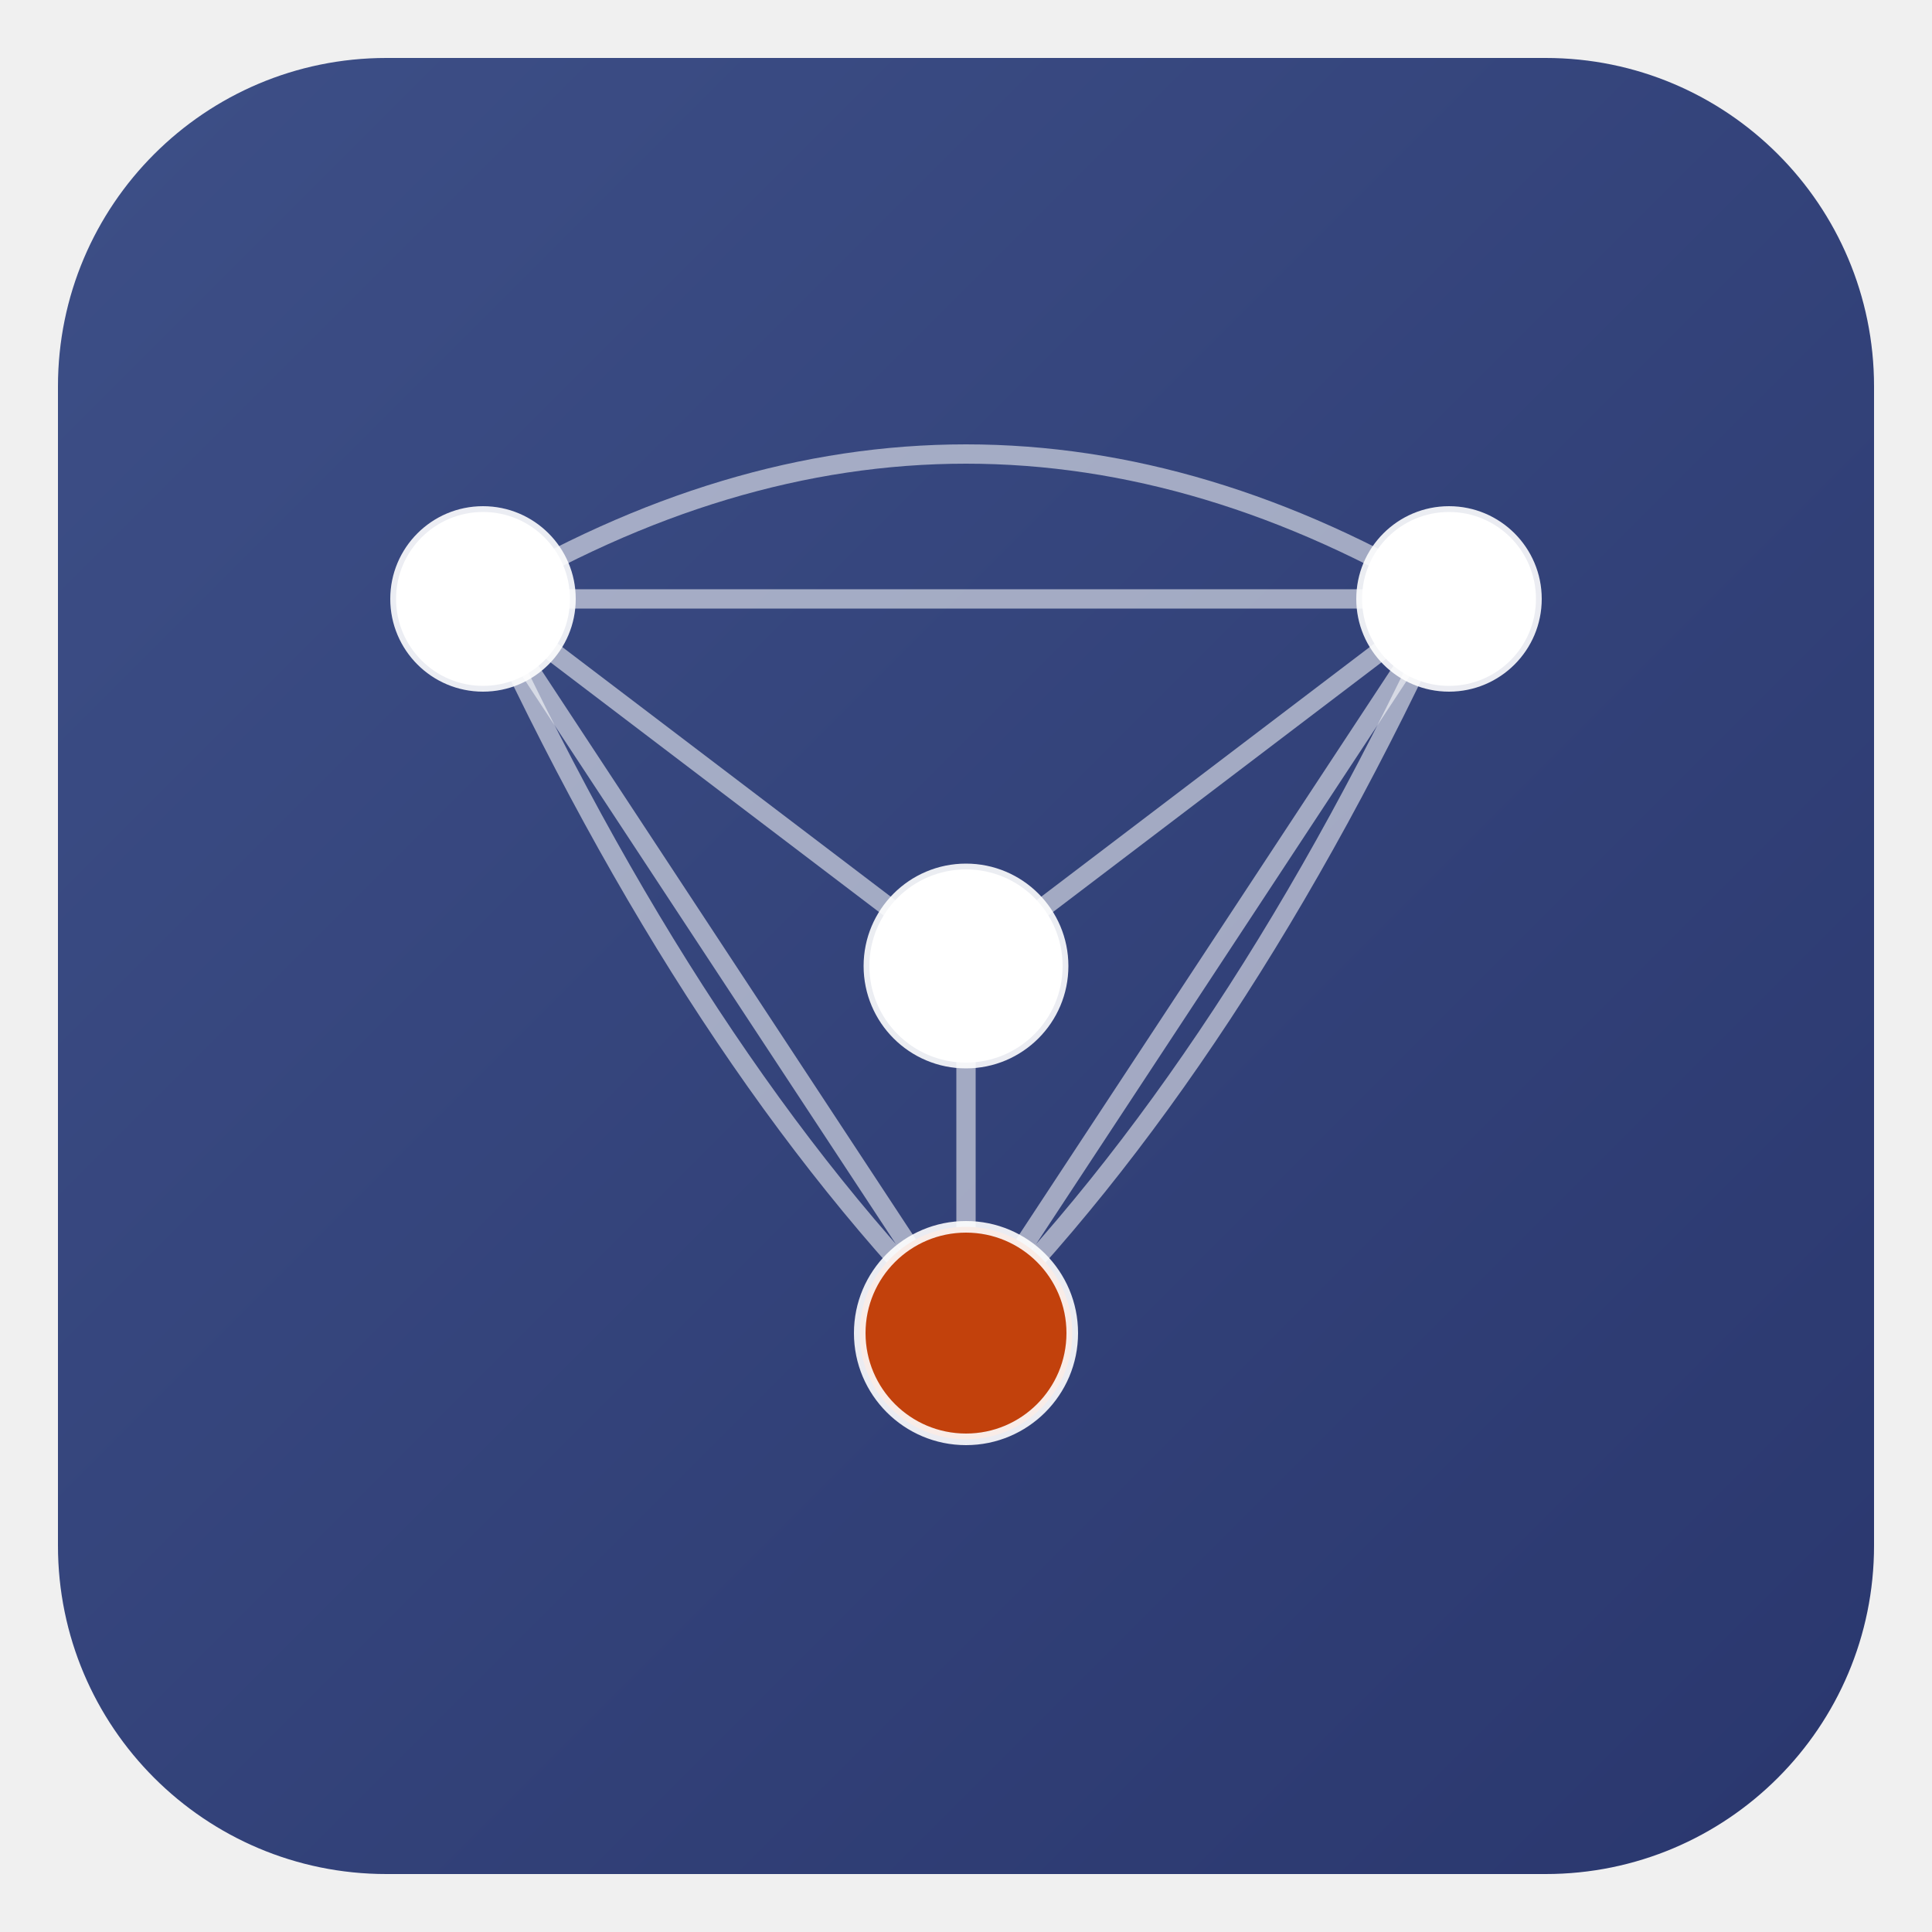
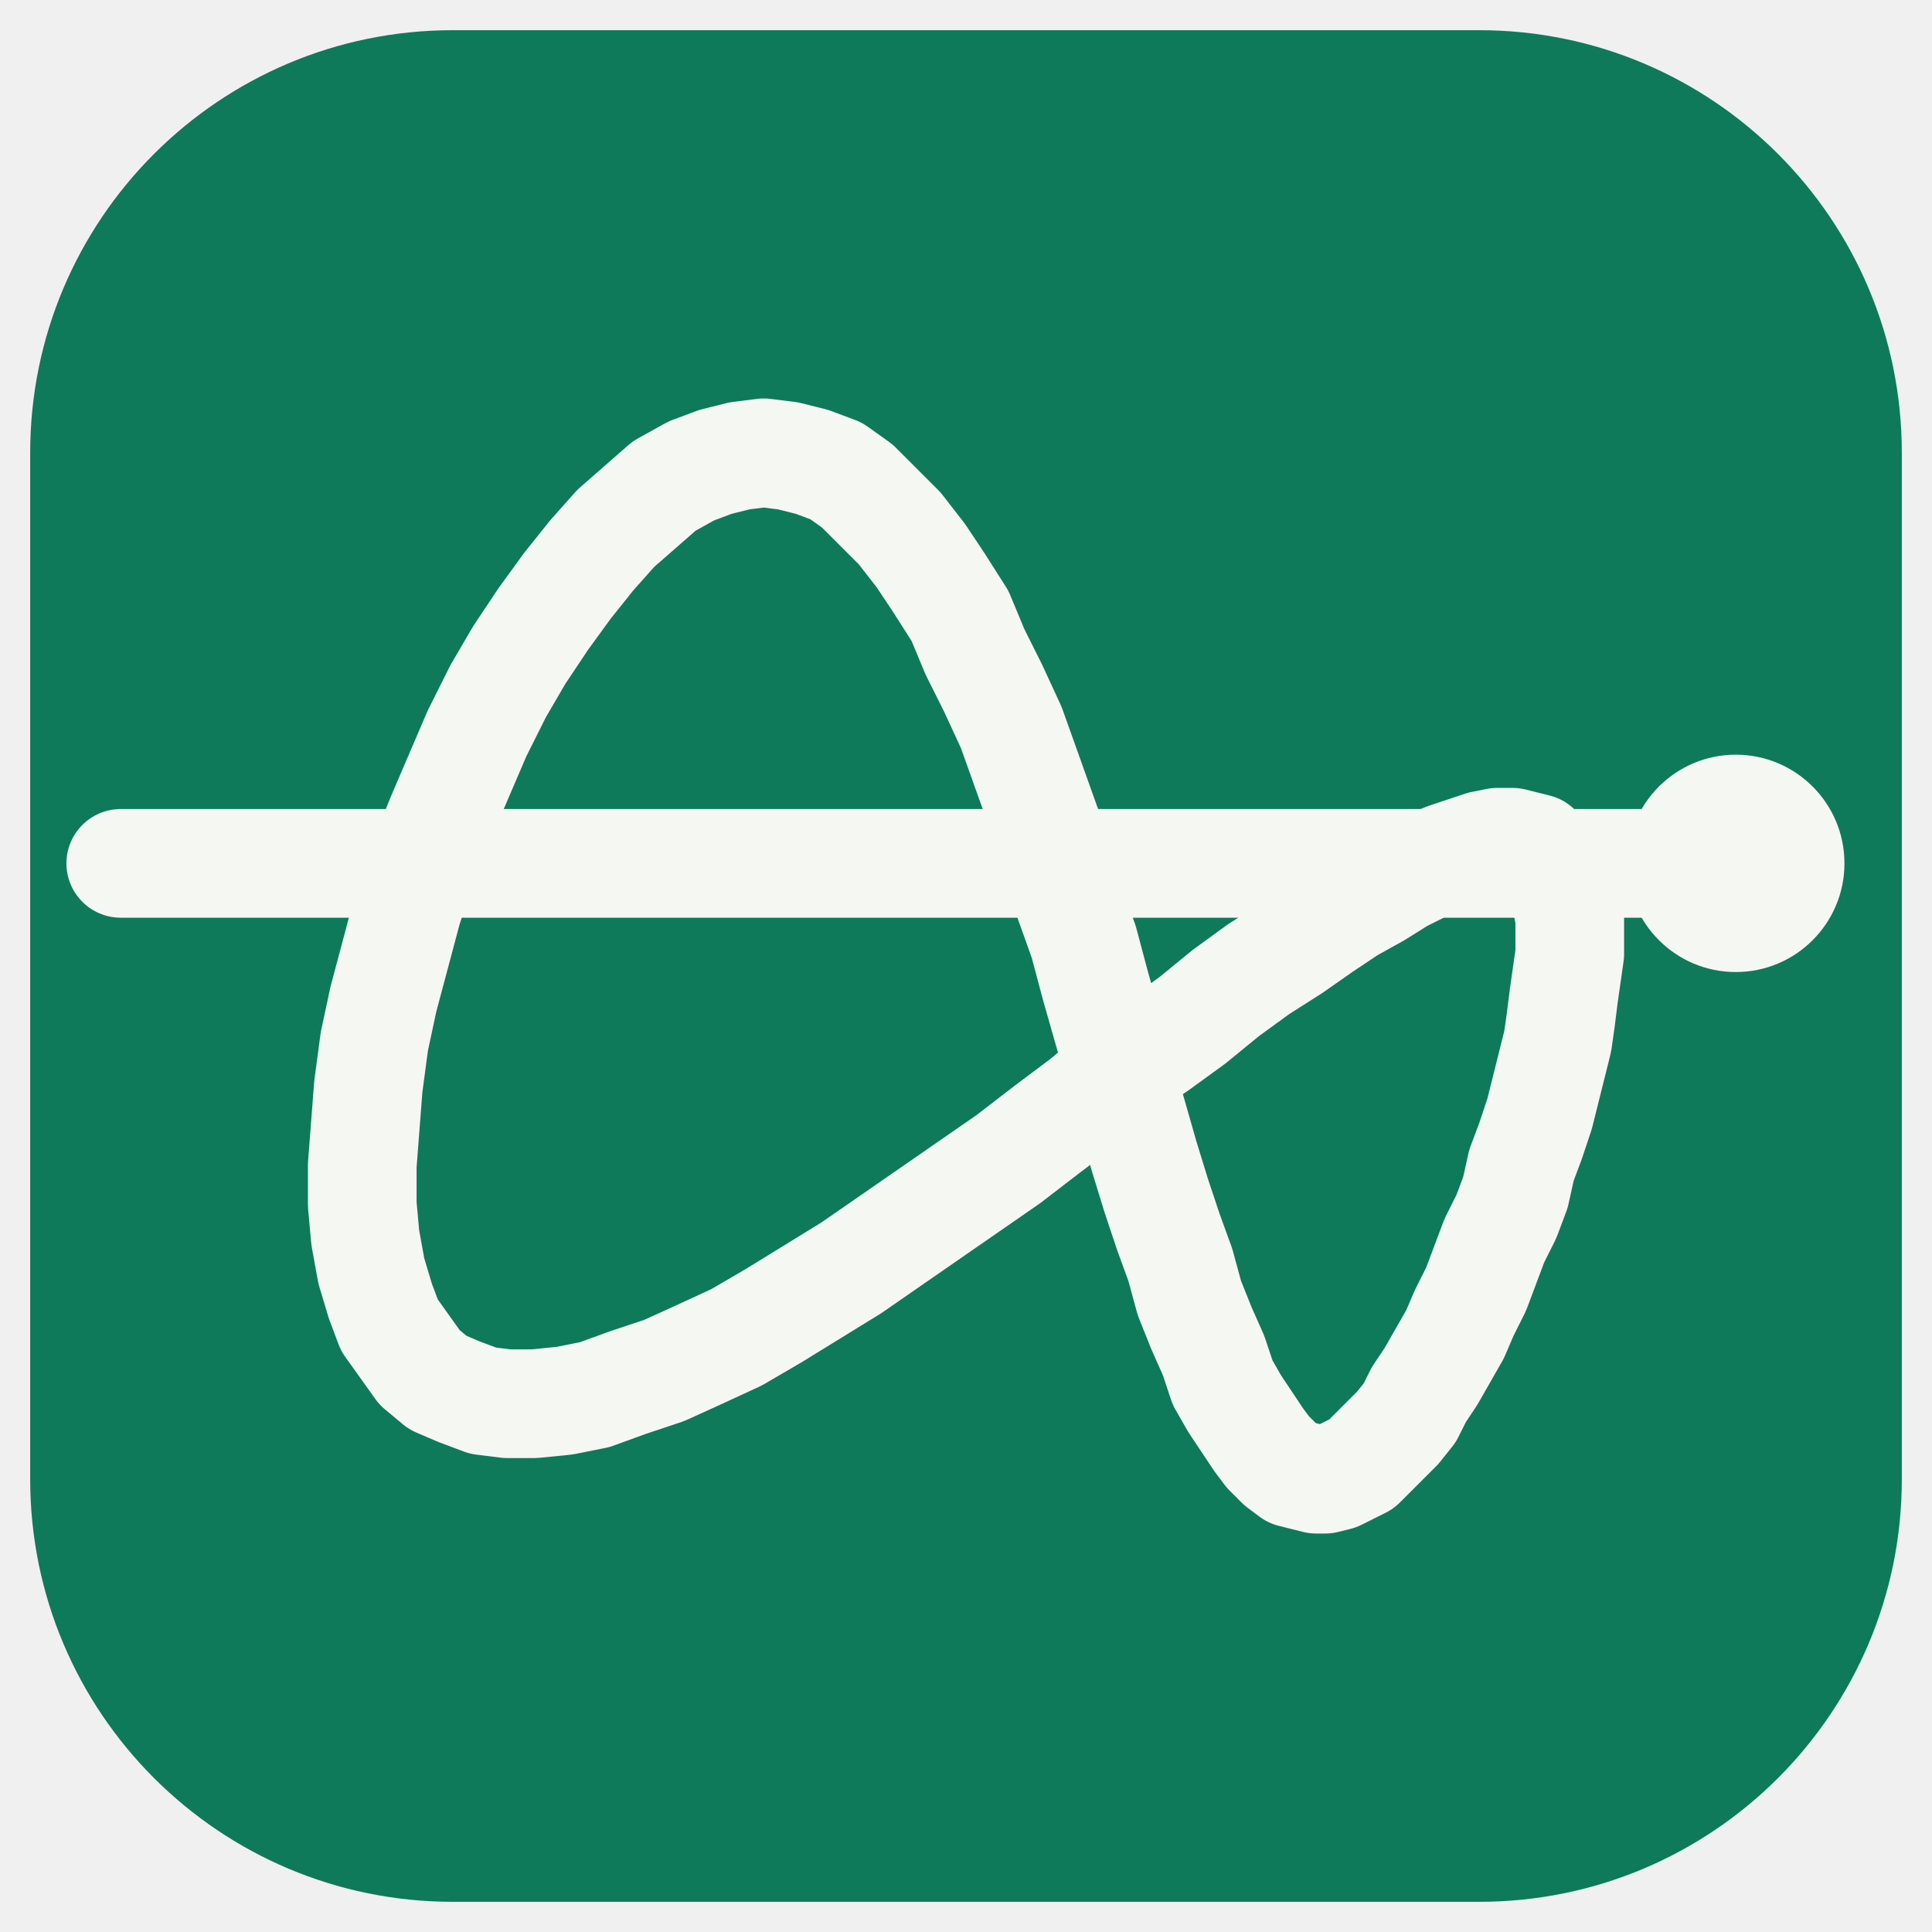
- <svg xmlns="http://www.w3.org/2000/svg" viewBox="0 0 200 200" width="200" height="200" role="img" aria-label="ResDAG">
-   <defs>
-     <linearGradient id="rdg" x1="0" y1="0" x2="1" y2="1">
-       <stop offset="0%" stop-color="#3d4f87" />
-       <stop offset="100%" stop-color="#2a376e" />
-     </linearGradient>
-   </defs>
-   <rect x="6" y="6" width="188" height="188" rx="34" fill="url(#rdg)" />
-   <g stroke="#ffffff" stroke-opacity="0.55" stroke-width="2" fill="none">
-     <path d="M50 62 Q 100 32 150 62" />
-     <path d="M50 62 Q 72 110 100 138" />
-     <path d="M150 62 Q 128 110 100 138" />
-     <path d="M50 62 L 150 62" />
-     <path d="M50 62 L 100 138" />
-     <path d="M150 62 L 100 138" />
-     <path d="M50 62 L 100 100" />
-     <path d="M150 62 L 100 100" />
-     <path d="M100 100 L 100 138" />
-   </g>
-   <g fill="#ffffff" stroke="#ffffff" stroke-opacity="0.9" stroke-width="1.2">
-     <circle cx="50" cy="62" r="9" />
-     <circle cx="100" cy="100" r="10" />
-     <circle cx="150" cy="62" r="9" />
-     <circle cx="100" cy="138" r="11" fill="#c2410c" />
-   </g>
+ <svg xmlns="http://www.w3.org/2000/svg" viewBox="0 0 64 64">
+   <rect x="1" y="1" width="62" height="62" rx="14" fill="#0e7a5a" />
+   <path d="M4 28.6 L14.0 28.6" fill="none" stroke="#f5f7f3" stroke-width="3.6" stroke-linecap="round" />
+   <path d="M14.0 28.6L13.5 30.1L13.1 31.6L12.7 33.1L12.4 34.5L12.2 36.0L12.1 37.3L12.0 38.6L12.0 39.9L12.1 41.0L12.3 42.1L12.6 43.1L12.9 43.9L13.4 44.6L13.9 45.3L14.5 45.8L15.2 46.1L16.0 46.4L16.8 46.5L17.7 46.5L18.7 46.4L19.7 46.2L20.8 45.8L22.0 45.4L23.1 44.9L24.4 44.3L25.6 43.6L26.9 42.8L28.2 42.0L29.5 41.1L30.8 40.2L32.1 39.3L33.4 38.4L34.7 37.4L35.9 36.5L37.1 35.5L38.4 34.6L39.5 33.8L40.6 32.9L41.7 32.1L42.8 31.4L43.8 30.7L44.7 30.1L45.6 29.6L46.4 29.1L47.2 28.7L47.9 28.4L48.5 28.2L49.1 28.0L49.6 27.9L50.1 27.9L50.5 28.0L50.9 28.1L51.2 28.4L51.4 28.7L51.6 29.0L51.8 29.4L51.9 29.9L52.0 30.4L52.0 31.0L52.0 31.6L51.9 32.3L51.8 33.0L51.7 33.8L51.6 34.5L51.4 35.3L51.2 36.1L51.0 36.9L50.7 37.8L50.4 38.6L50.2 39.5L49.9 40.3L49.5 41.1L49.2 41.9L48.9 42.7L48.5 43.5L48.2 44.2L47.8 44.9L47.4 45.6L47.0 46.2L46.7 46.8L46.3 47.3L45.9 47.7L45.5 48.1L45.1 48.5L44.7 48.7L44.3 48.9L43.9 49.0L43.6 49.0L43.2 48.9L42.8 48.8L42.4 48.5L42.0 48.1L41.7 47.7L41.3 47.1L40.9 46.5L40.5 45.8L40.2 44.9L39.8 44.0L39.4 43.0L39.1 41.9L38.7 40.8L38.3 39.6L37.9 38.3L37.5 36.9L37.1 35.5L36.7 34.1L36.3 32.7L35.9 31.2L35.4 29.8L35.0 28.3L34.5 26.9L34.0 25.5L33.5 24.1L32.9 22.8L32.3 21.6L31.8 20.4L31.1 19.3L30.5 18.4L29.8 17.5L29.1 16.8L28.4 16.1L27.7 15.6L26.9 15.3L26.1 15.1L25.3 15.0L24.5 15.1L23.7 15.3L22.9 15.6L22.0 16.1L21.2 16.8L20.4 17.5L19.6 18.4L18.8 19.4L18.0 20.5L17.2 21.7L16.5 22.9L15.8 24.3L15.2 25.7L14.6 27.1L14.0 28.6" fill="none" stroke="#f5f7f3" stroke-width="3.6" stroke-linecap="round" stroke-linejoin="round" />
+   <path d="M14.0 28.6 L55 28.6" fill="none" stroke="#f5f7f3" stroke-width="3.6" stroke-linecap="round" />
+   <circle cx="57.5" cy="28.6" r="3.6" fill="#f5f7f3" />
</svg>
